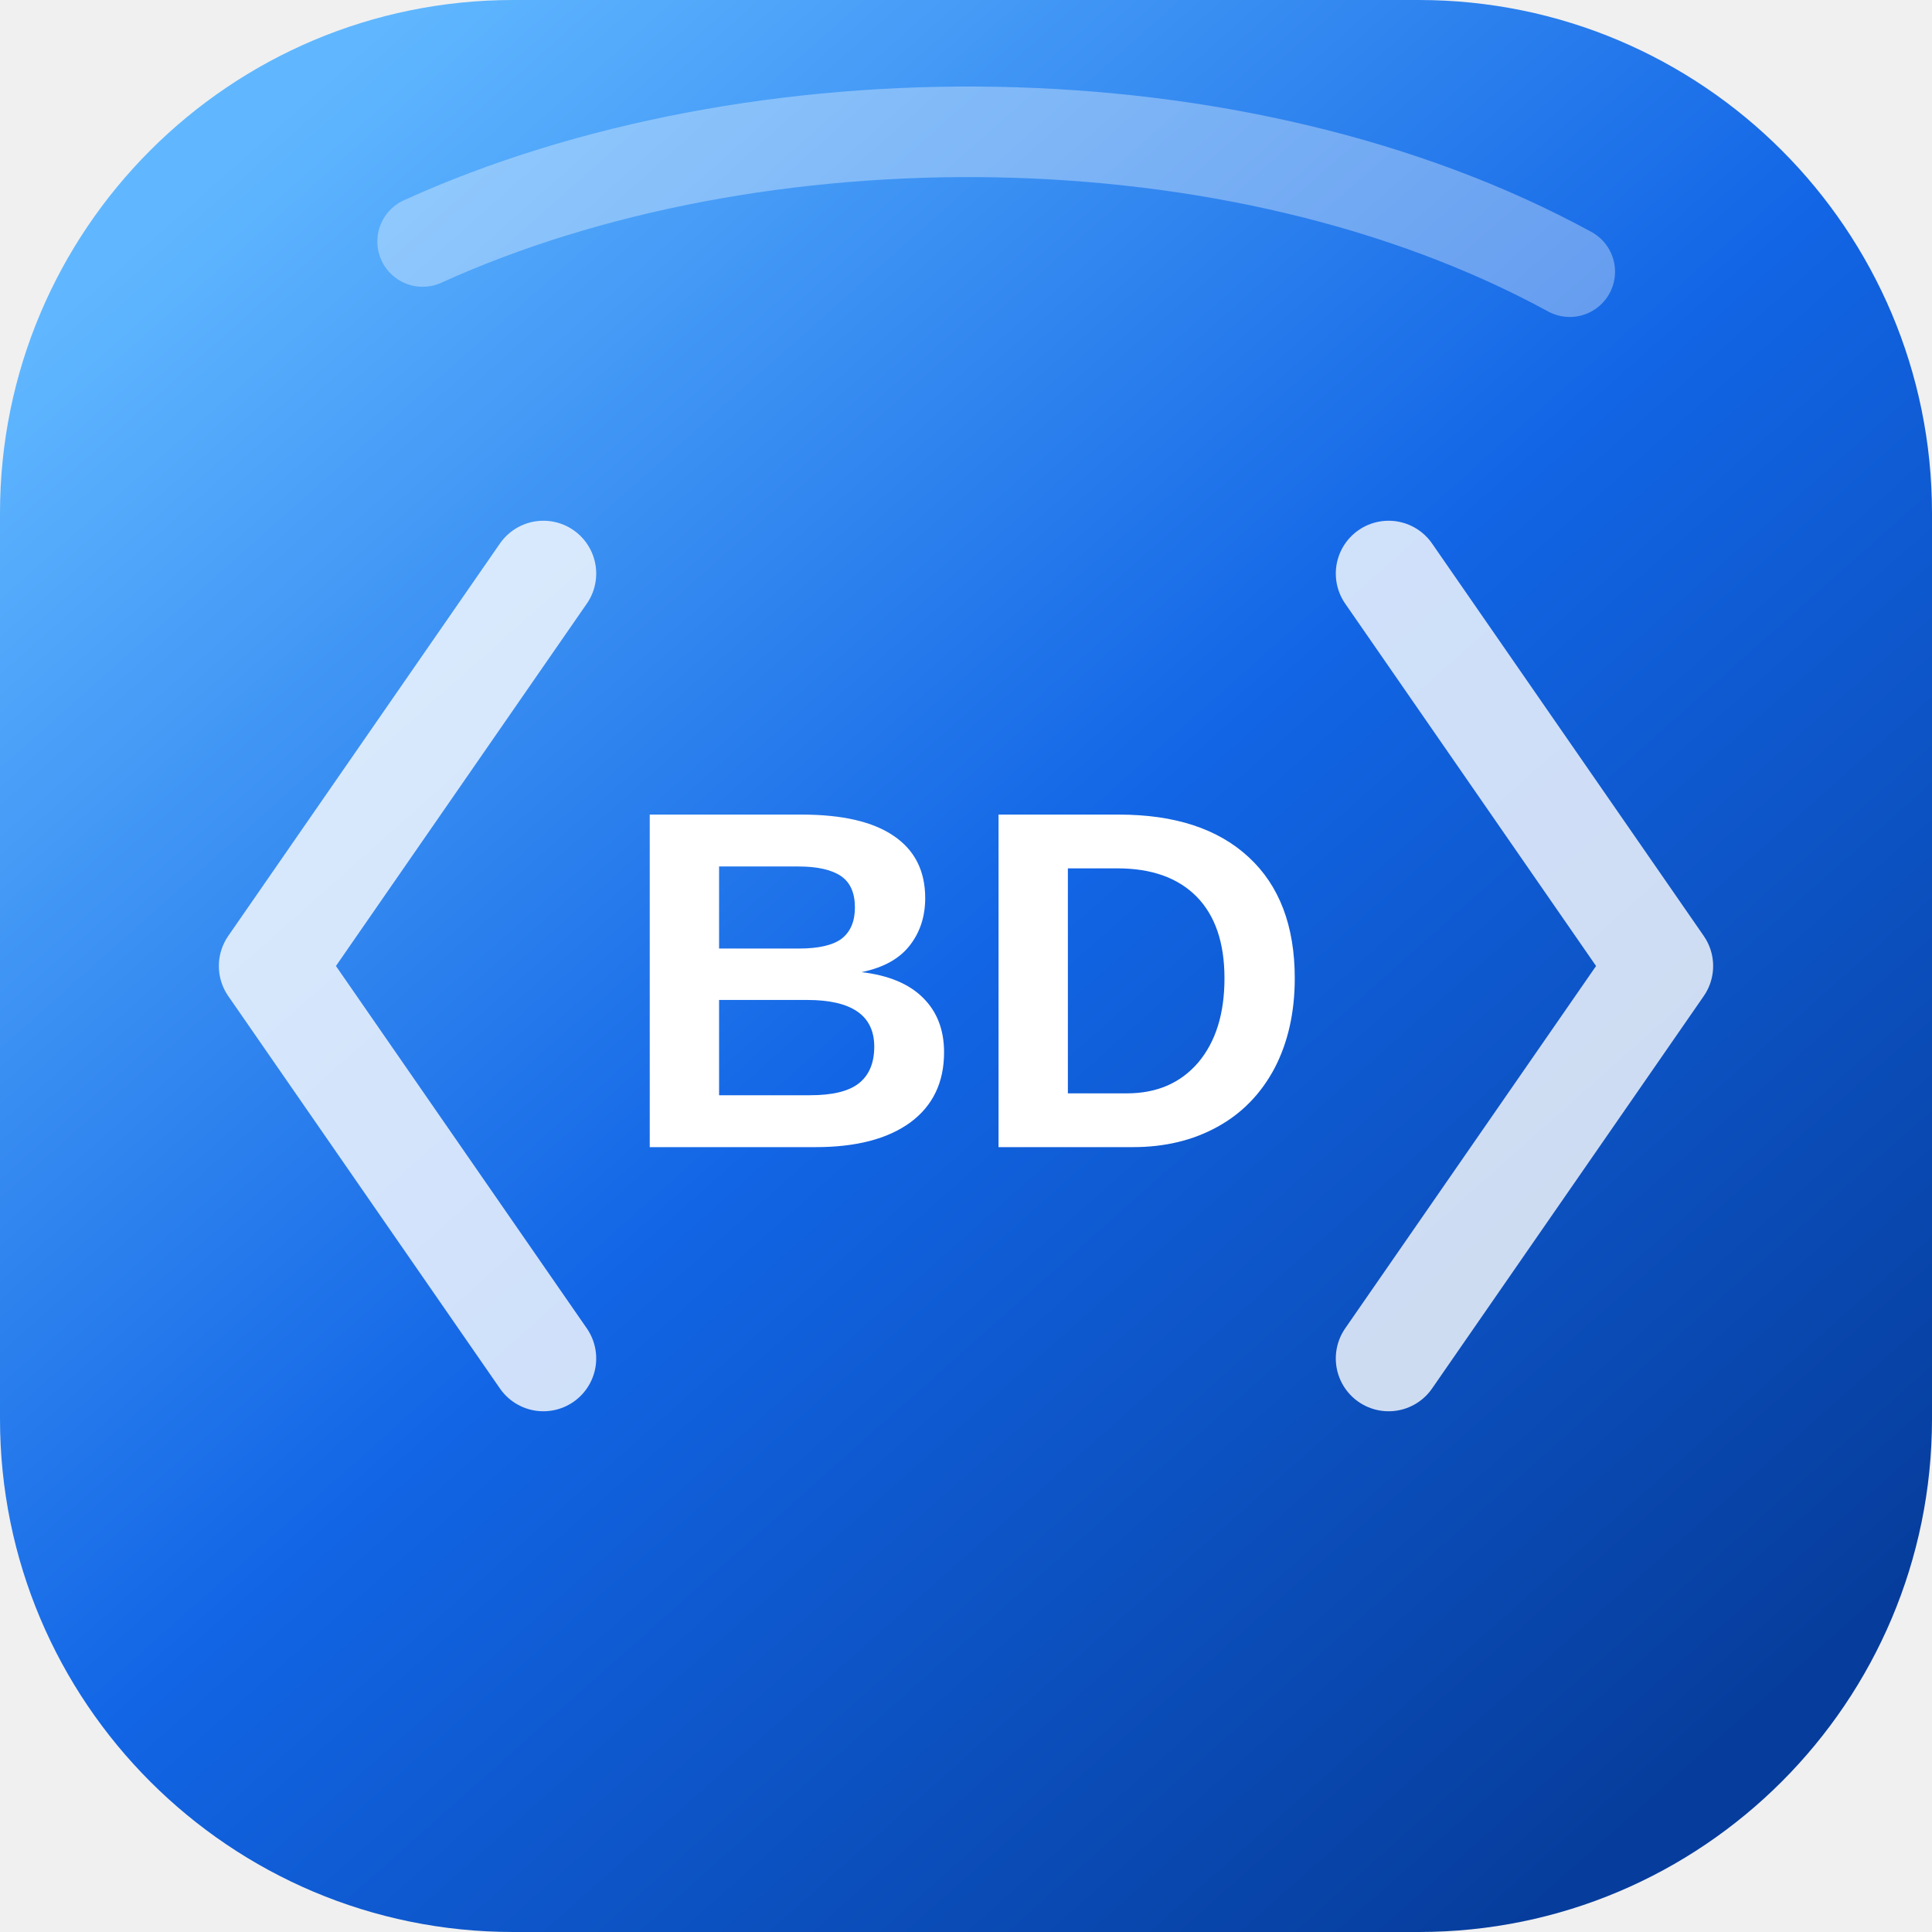
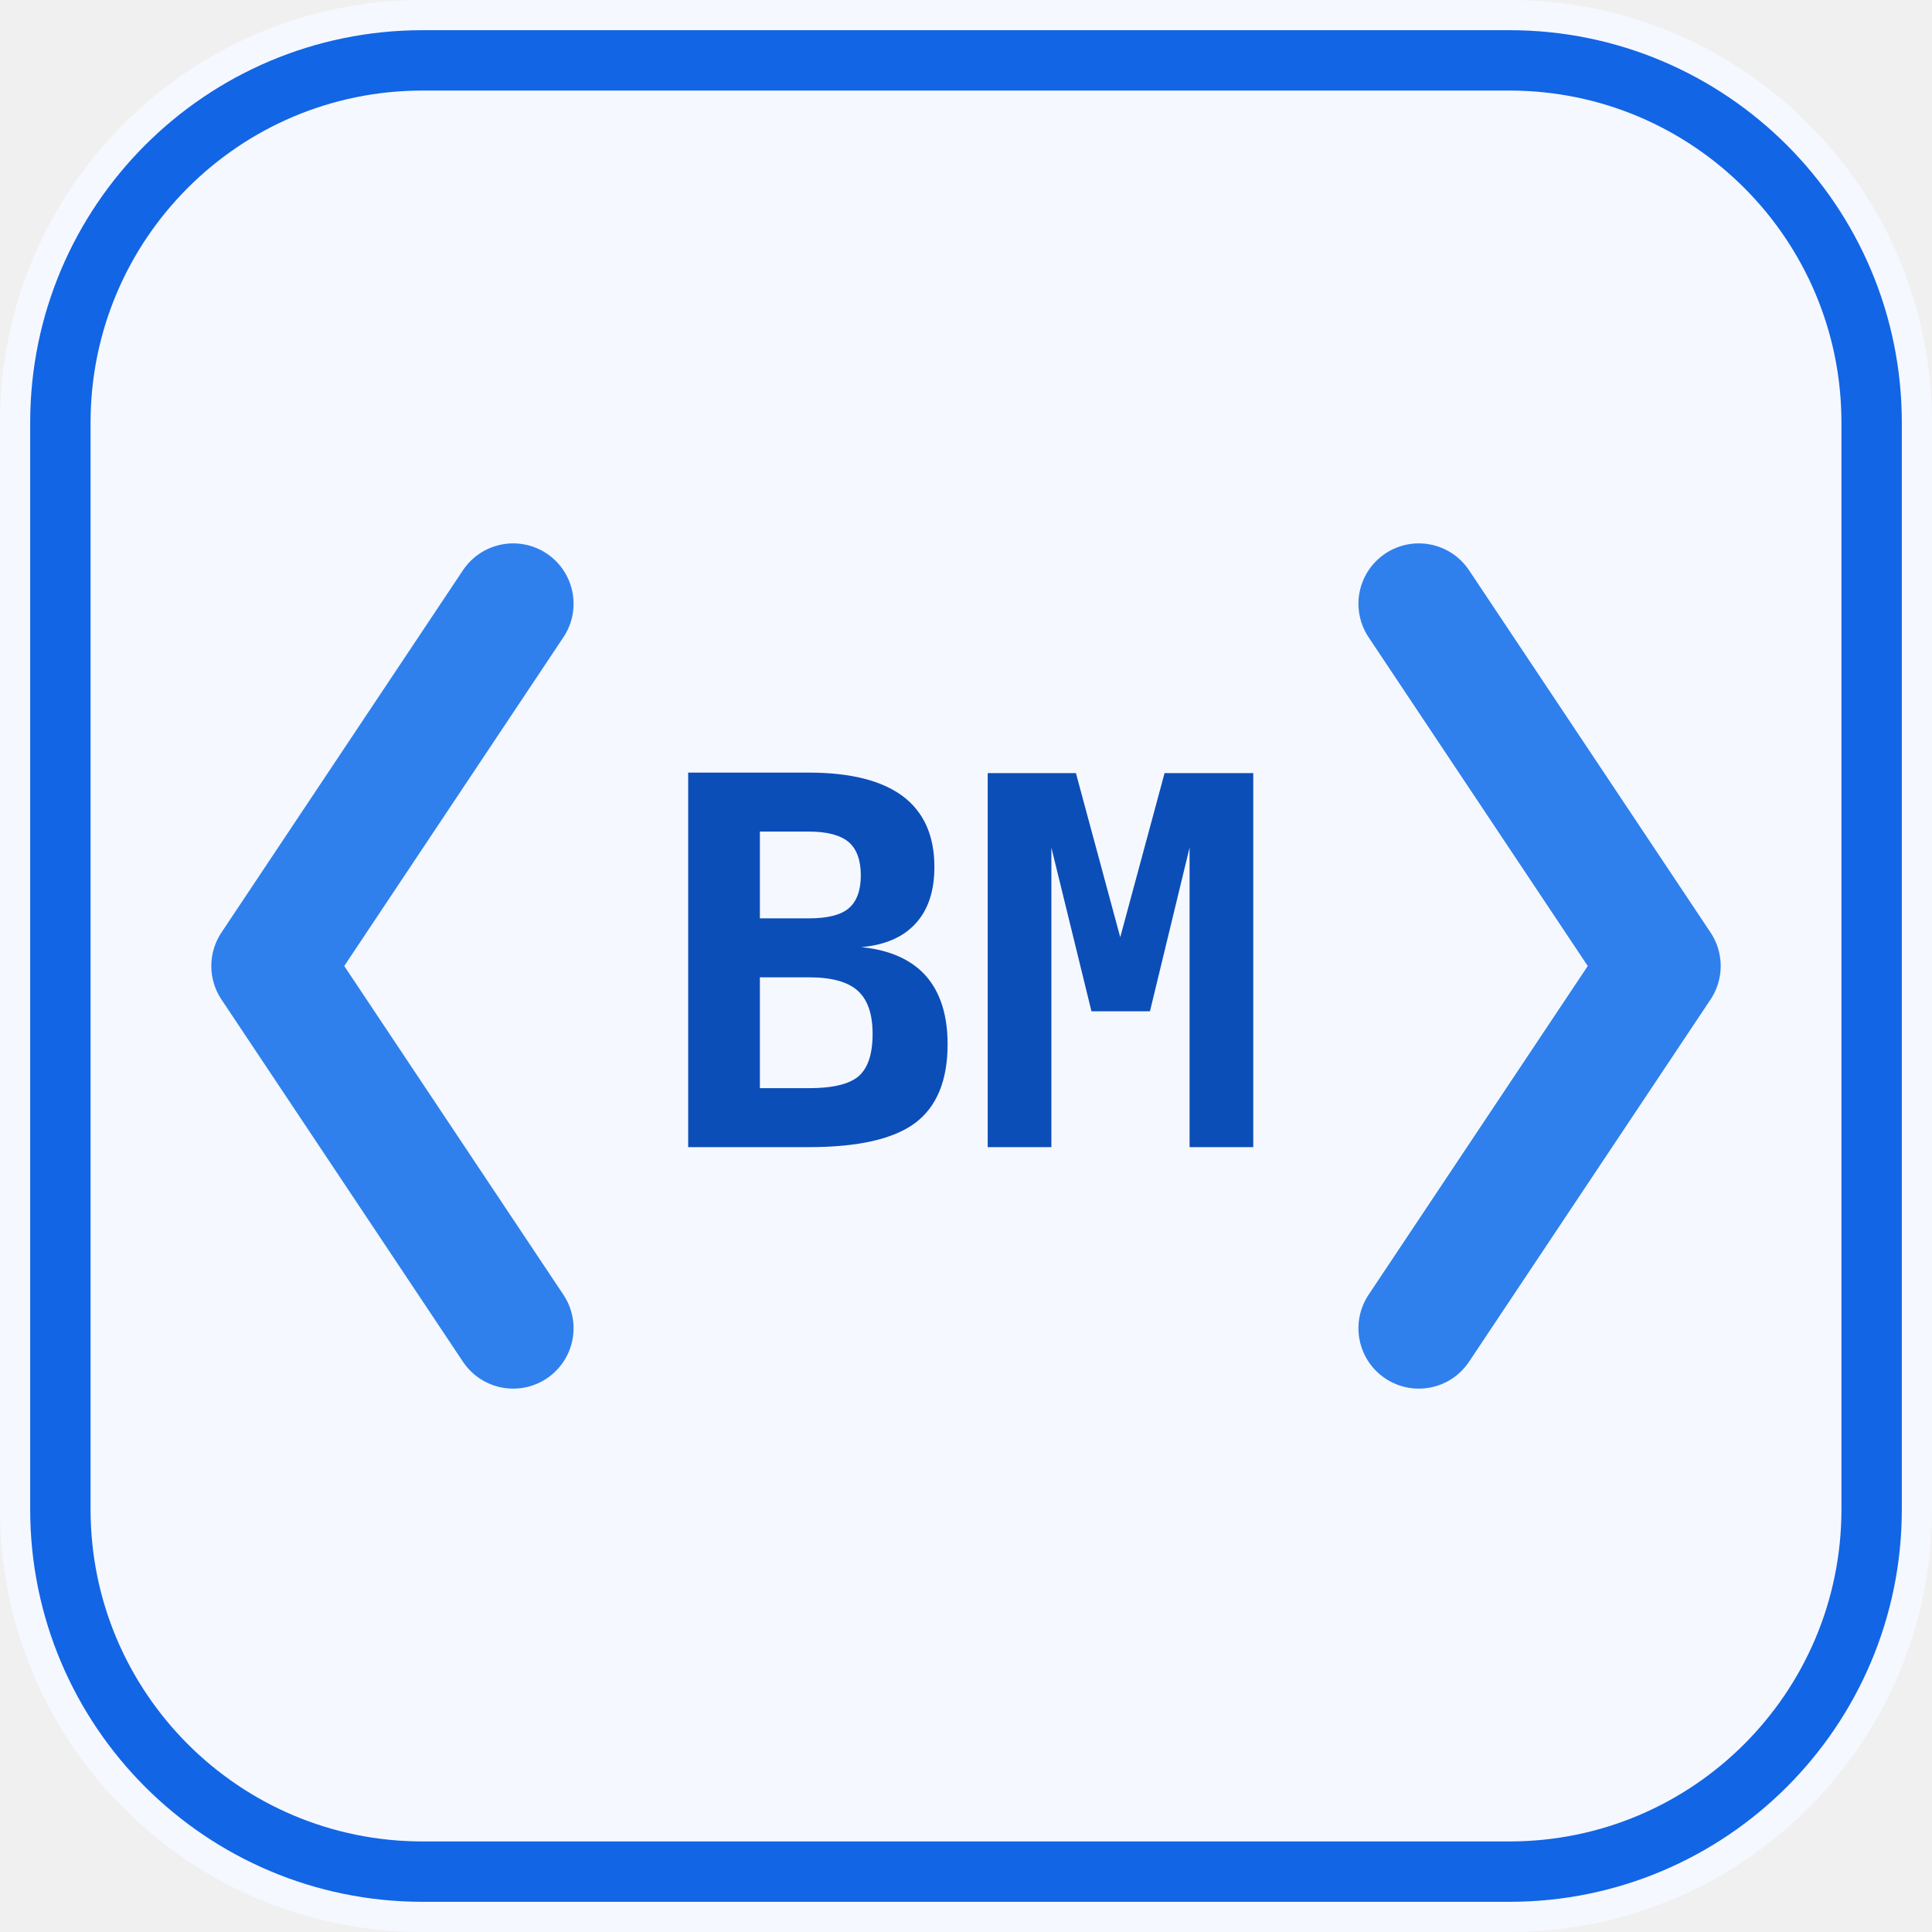
- <svg xmlns="http://www.w3.org/2000/svg" viewBox="0 0 64 64" role="img" aria-label="BilluDevs logo">
-   <defs>
-     <linearGradient id="g" x1="8" y1="5" x2="56" y2="59" gradientUnits="userSpaceOnUse">
-       <stop stop-color="#60b7ff" />
-       <stop offset=".5" stop-color="#1265e5" />
-       <stop offset="1" stop-color="#063d9c" />
-     </linearGradient>
-   </defs>
-   <rect width="64" height="64" rx="17" fill="url(#g)" />
-   <path d="M18 19 9 32l9 13M46 19l9 13-9 13" fill="none" stroke="white" stroke-opacity=".8" stroke-width="3.5" stroke-linecap="round" stroke-linejoin="round" />
-   <text x="32" y="38" text-anchor="middle" fill="white" font-family="Arial, sans-serif" font-size="16" font-weight="800">BD</text>
-   <path d="M14 8c11-5 27-5 38 1" fill="none" stroke="white" stroke-opacity=".34" stroke-width="3" stroke-linecap="round" />
+ <svg xmlns="http://www.w3.org/2000/svg" viewBox="0 0 64 64" role="img" aria-label="BM developer logo">
+   <rect width="64" height="64" rx="14" fill="#f5f8ff" />
+   <rect x="2" y="2" width="60" height="60" rx="12" fill="none" stroke="#1265e5" stroke-width="2" />
+   <path d="M17 20 9 32l8 12M47 20l8 12-8 12" fill="none" stroke="#2f80ed" stroke-width="4" stroke-linecap="round" stroke-linejoin="round" />
+   <text x="32" y="38" text-anchor="middle" fill="#0b4eb8" font-family="monospace" font-size="17" font-weight="700">BM</text>
</svg>
